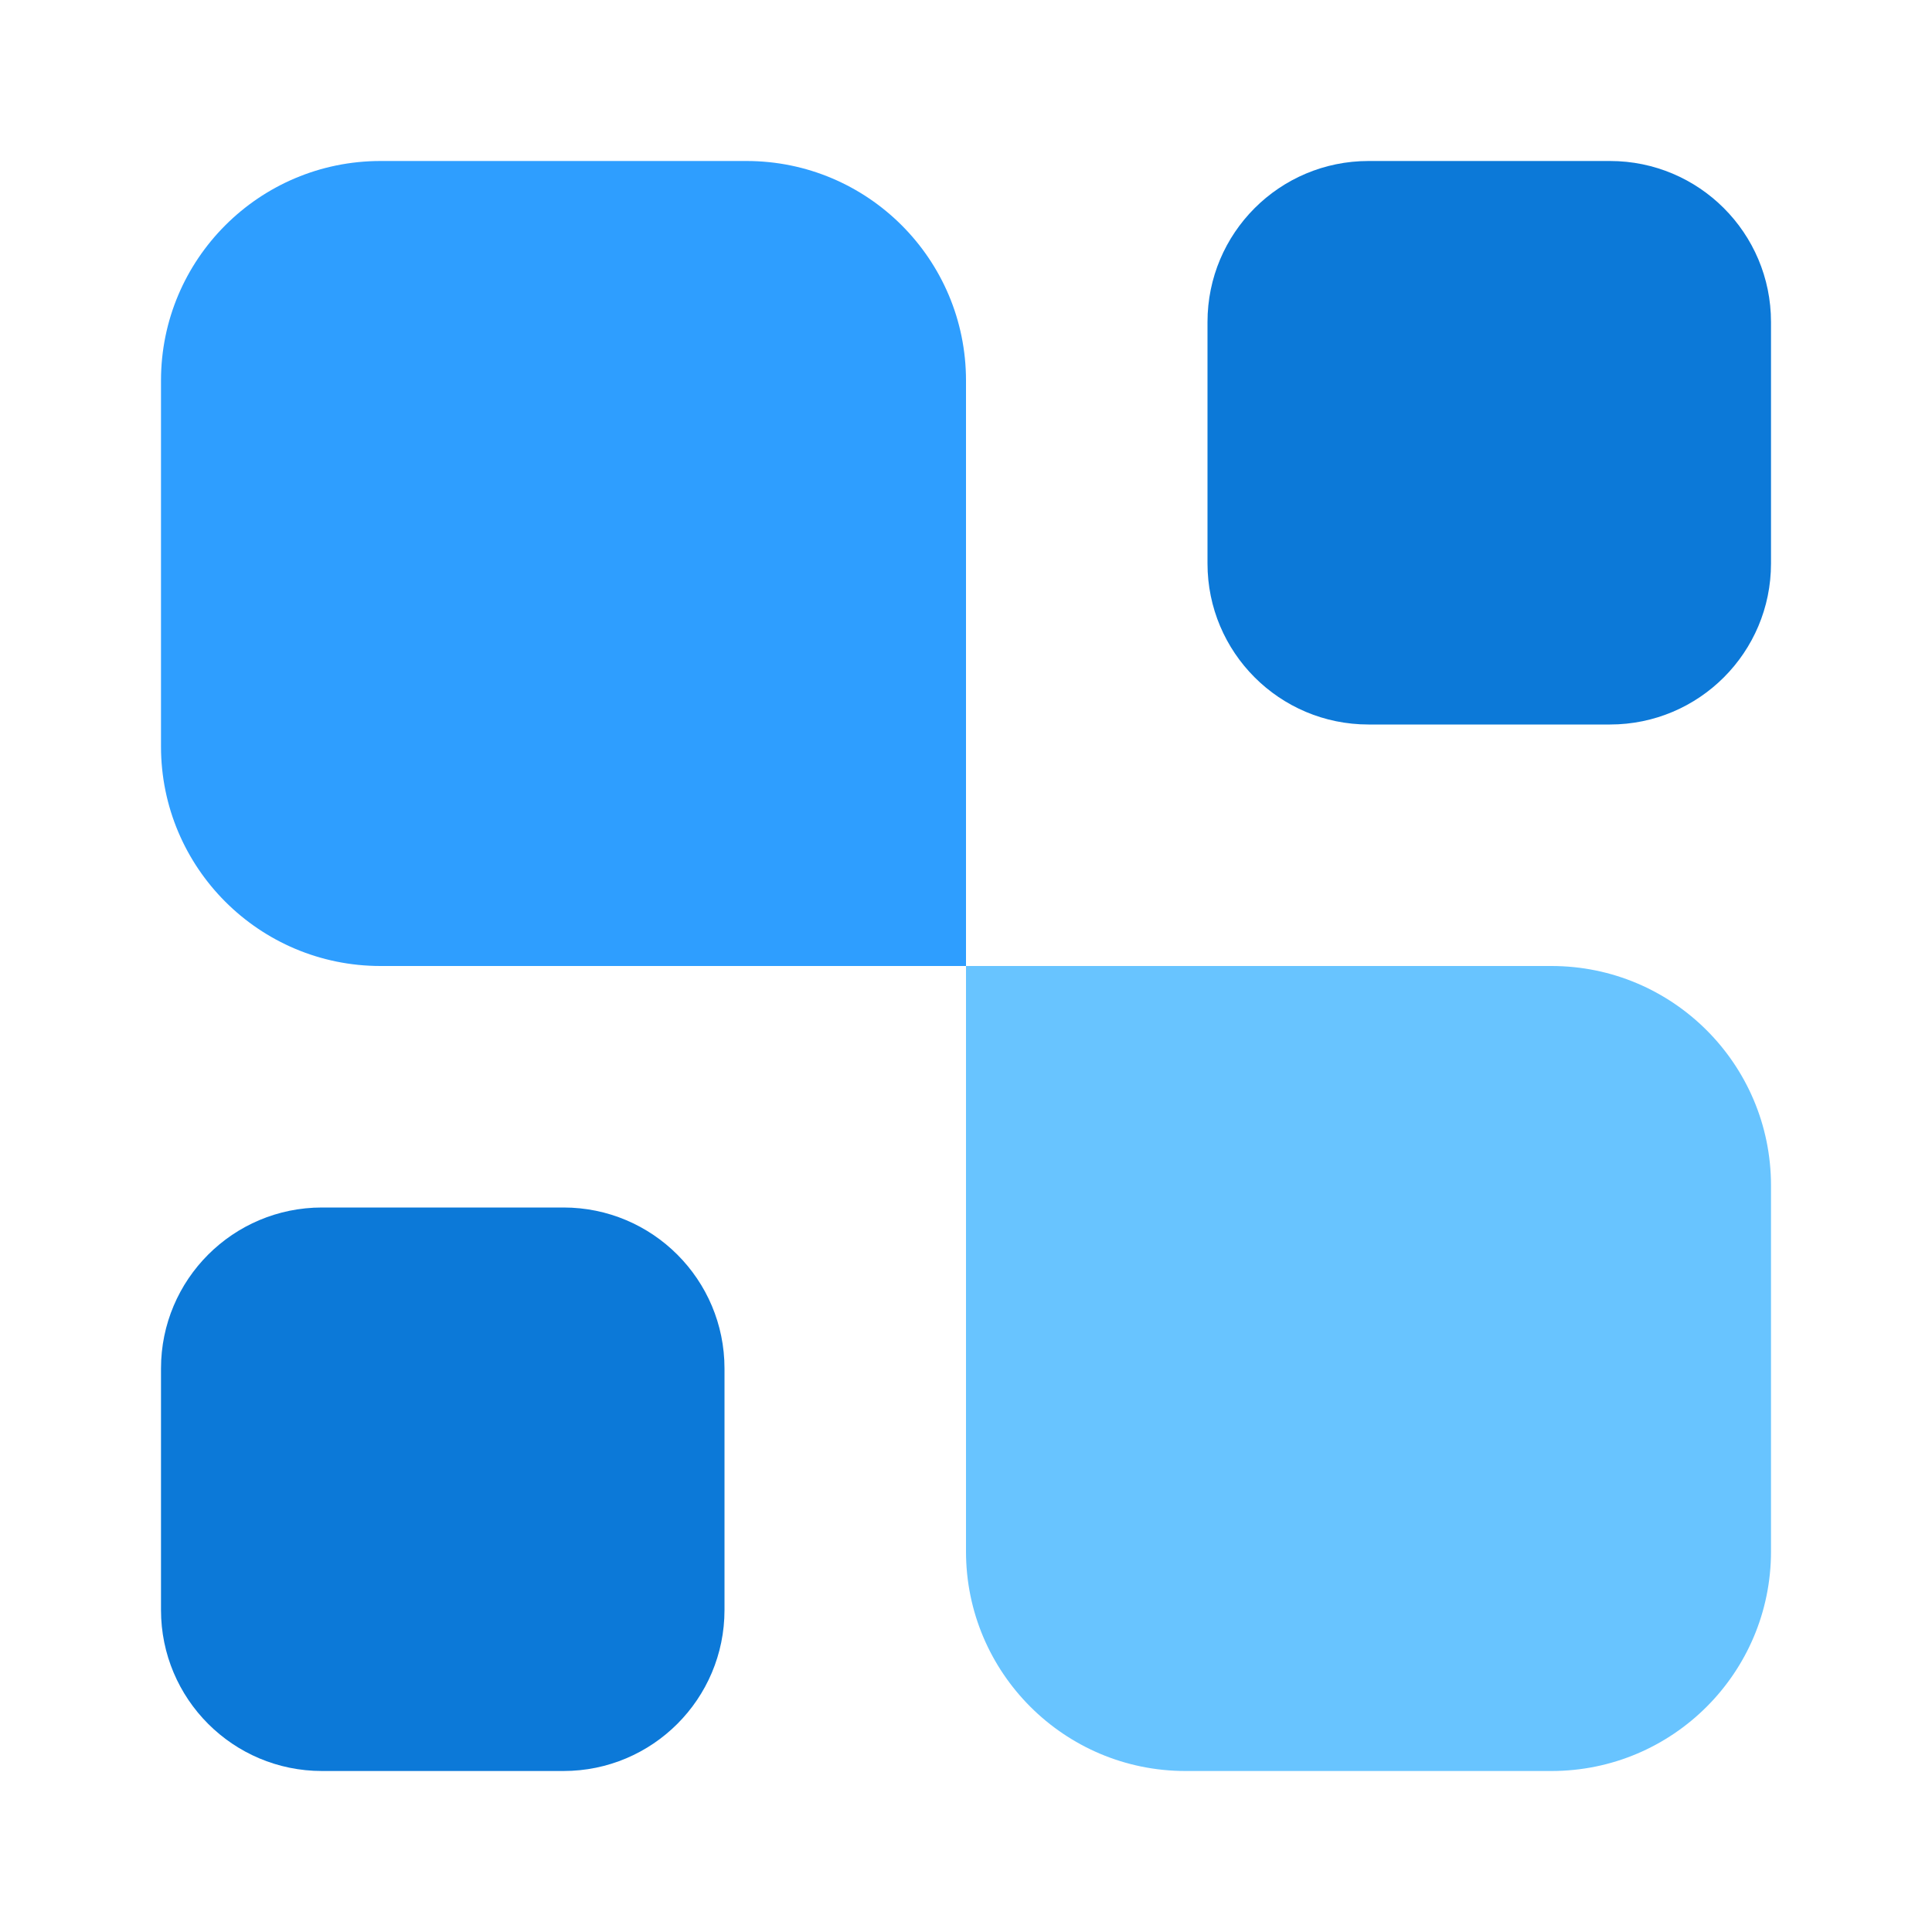
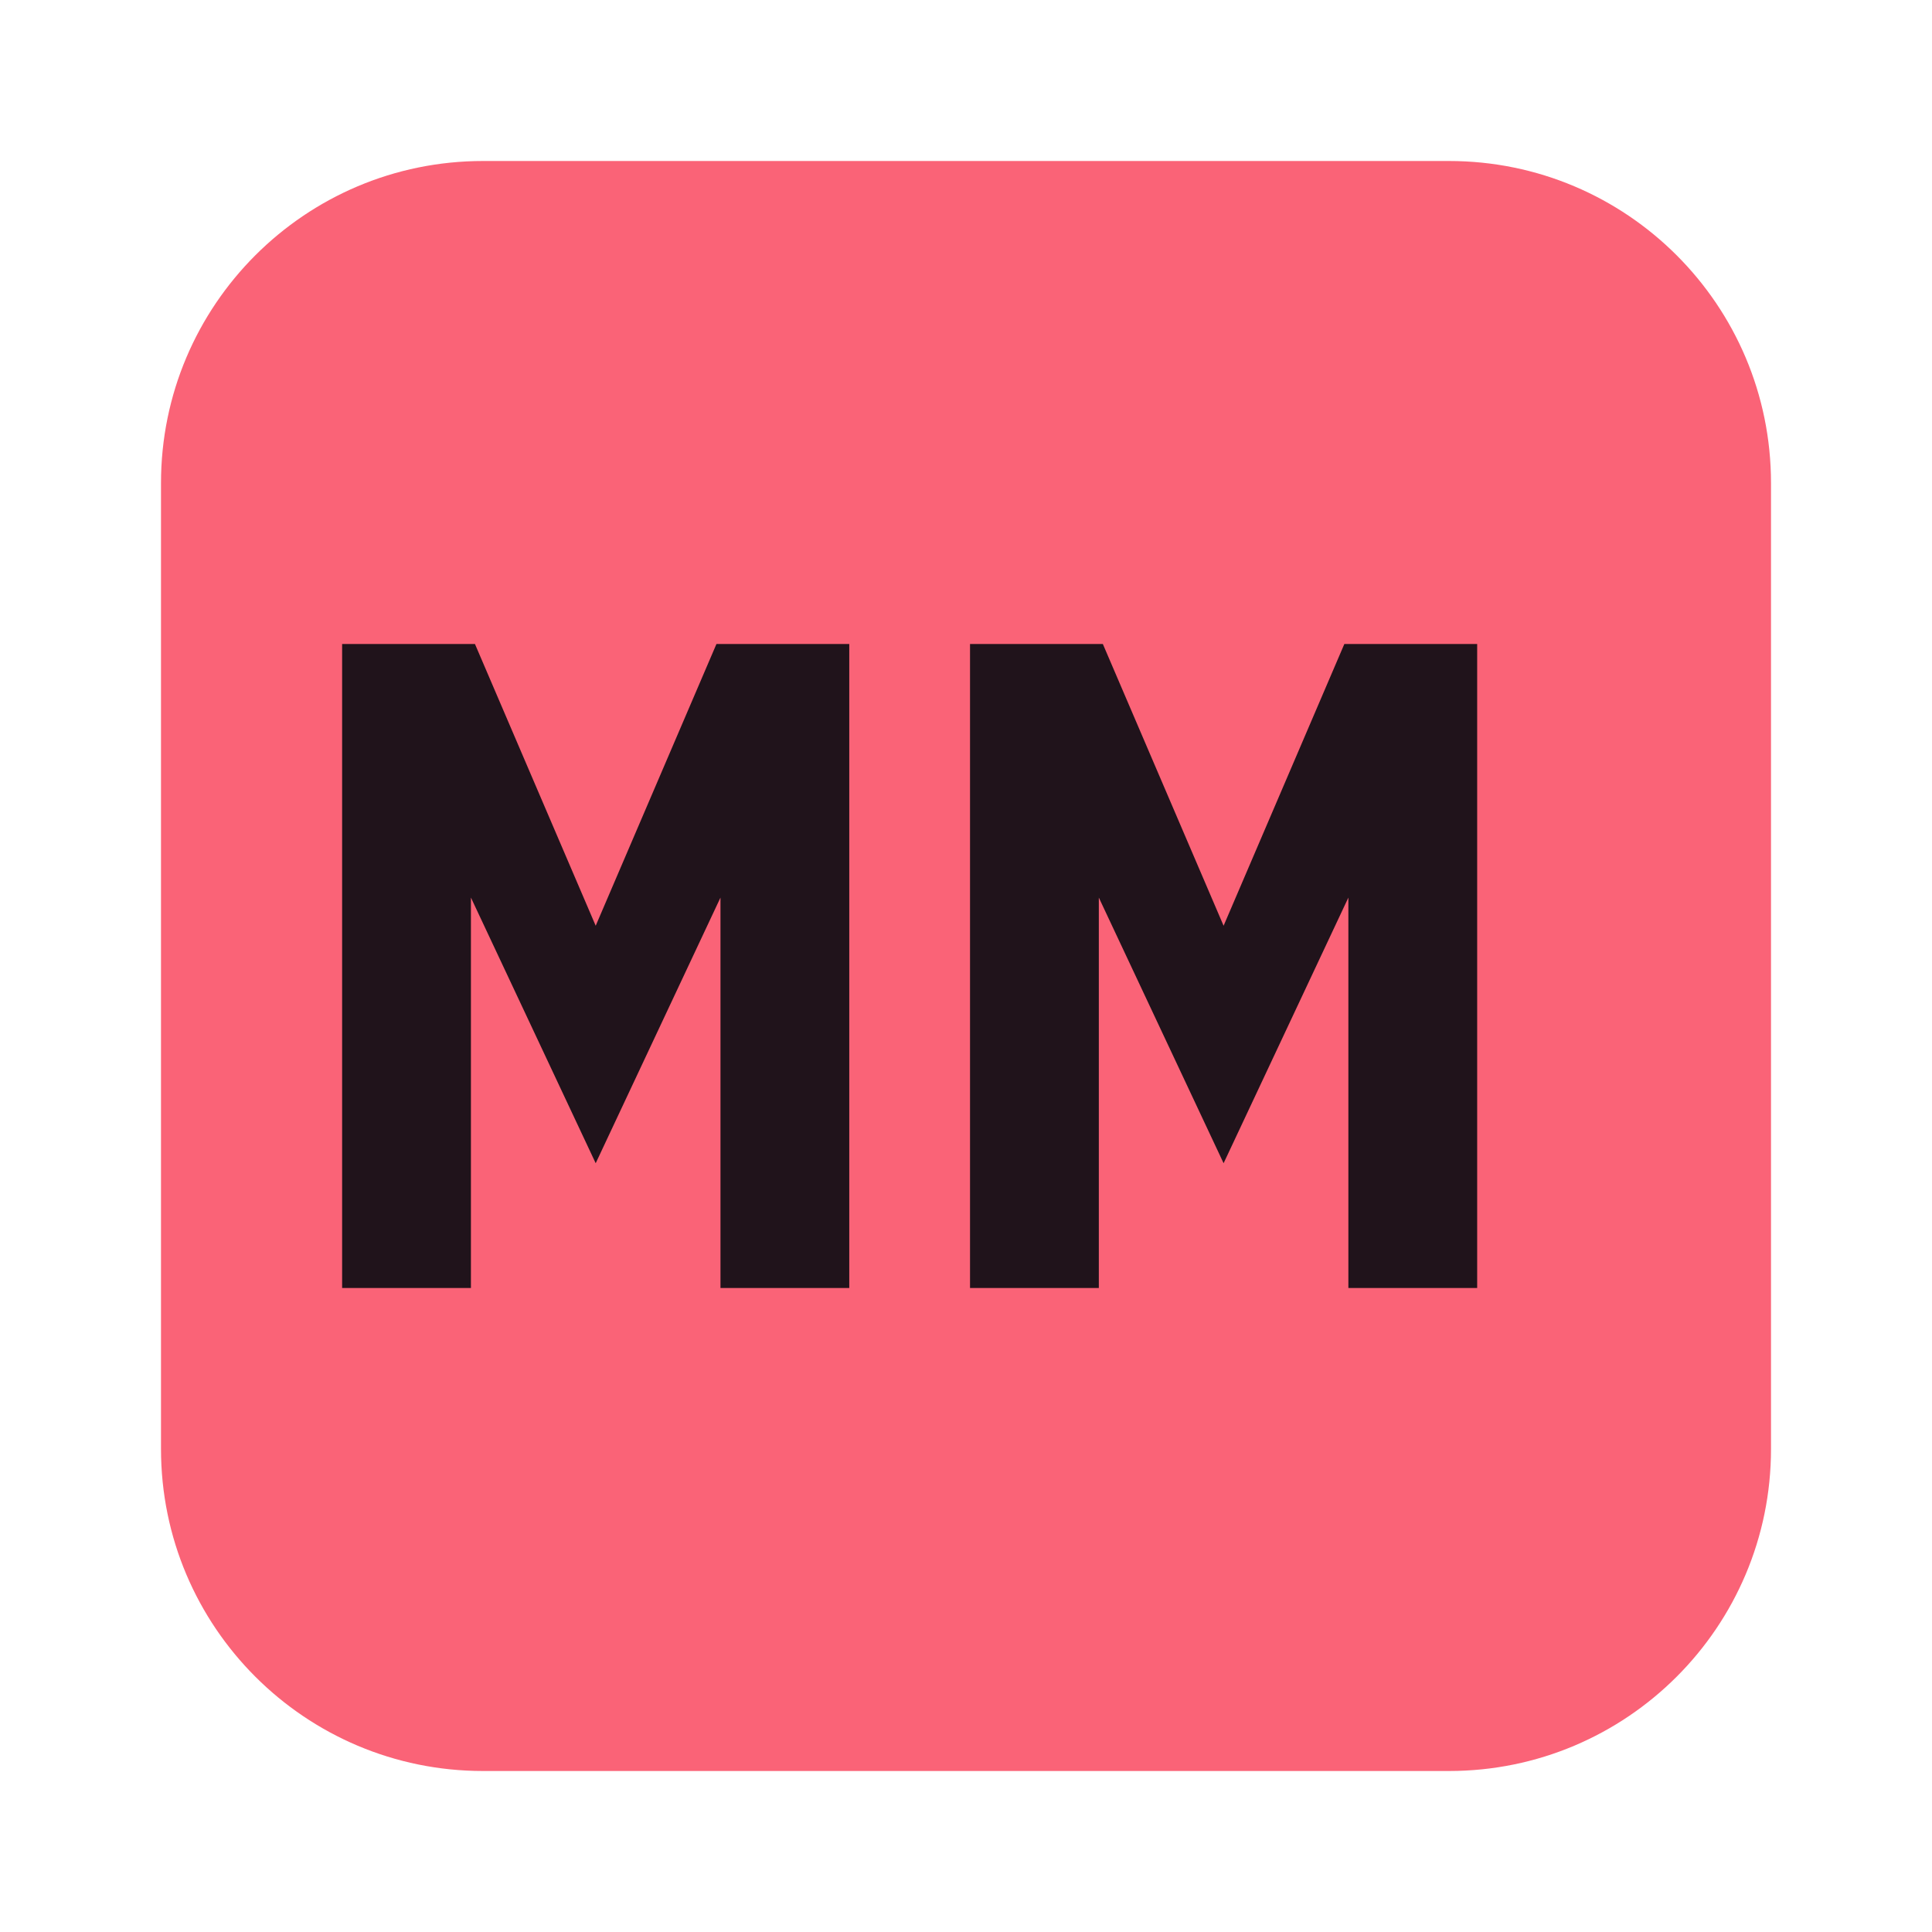
<svg xmlns="http://www.w3.org/2000/svg" width="24" height="24" viewBox="0 0 24 24" fill="none">
-   <path d="M22 19.273C22 20.779 20.779 22 19.273 22H14.727C13.221 22 12 20.779 12 19.273V12H19.273C20.779 12 22 13.221 22 14.727V19.273Z" fill="#68C4FF" />
-   <path d="M20 2C21.105 2 22 2.895 22 4V7C22 8.105 21.105 9 20 9H17C15.895 9 15 8.105 15 7V4C15 2.895 15.895 2 17 2H20Z" fill="#0C79D8" />
-   <path d="M7 15C8.105 15 9 15.895 9 17V20C9 21.105 8.105 22 7 22H4C2.895 22 2 21.105 2 20V17C2 15.895 2.895 15 4 15H7Z" fill="#0C79D8" />
-   <path d="M12 12H4.727C3.221 12 2 10.779 2 9.273V4.727C2 3.221 3.221 2 4.727 2H9.273C10.779 2 12 3.221 12 4.727V12Z" fill="#2E9EFF" />
+   <rect x="2" y="2" width="20" height="20" rx="4" fill="#FA6377" />
+   <path d="M4.25 16V8H5.9L7.4 11.5L8.9 8H10.55V16H8.95V11.15L7.4 14.45L5.85 11.15V16H4.25Z" fill="#20131B" />
+   <path d="M12.05 16V8H13.7L15.2 11.5L16.7 8H18.35V16H16.75V11.15L15.2 14.45L13.65 11.15V16H12.05Z" fill="#20131B" />
</svg>
